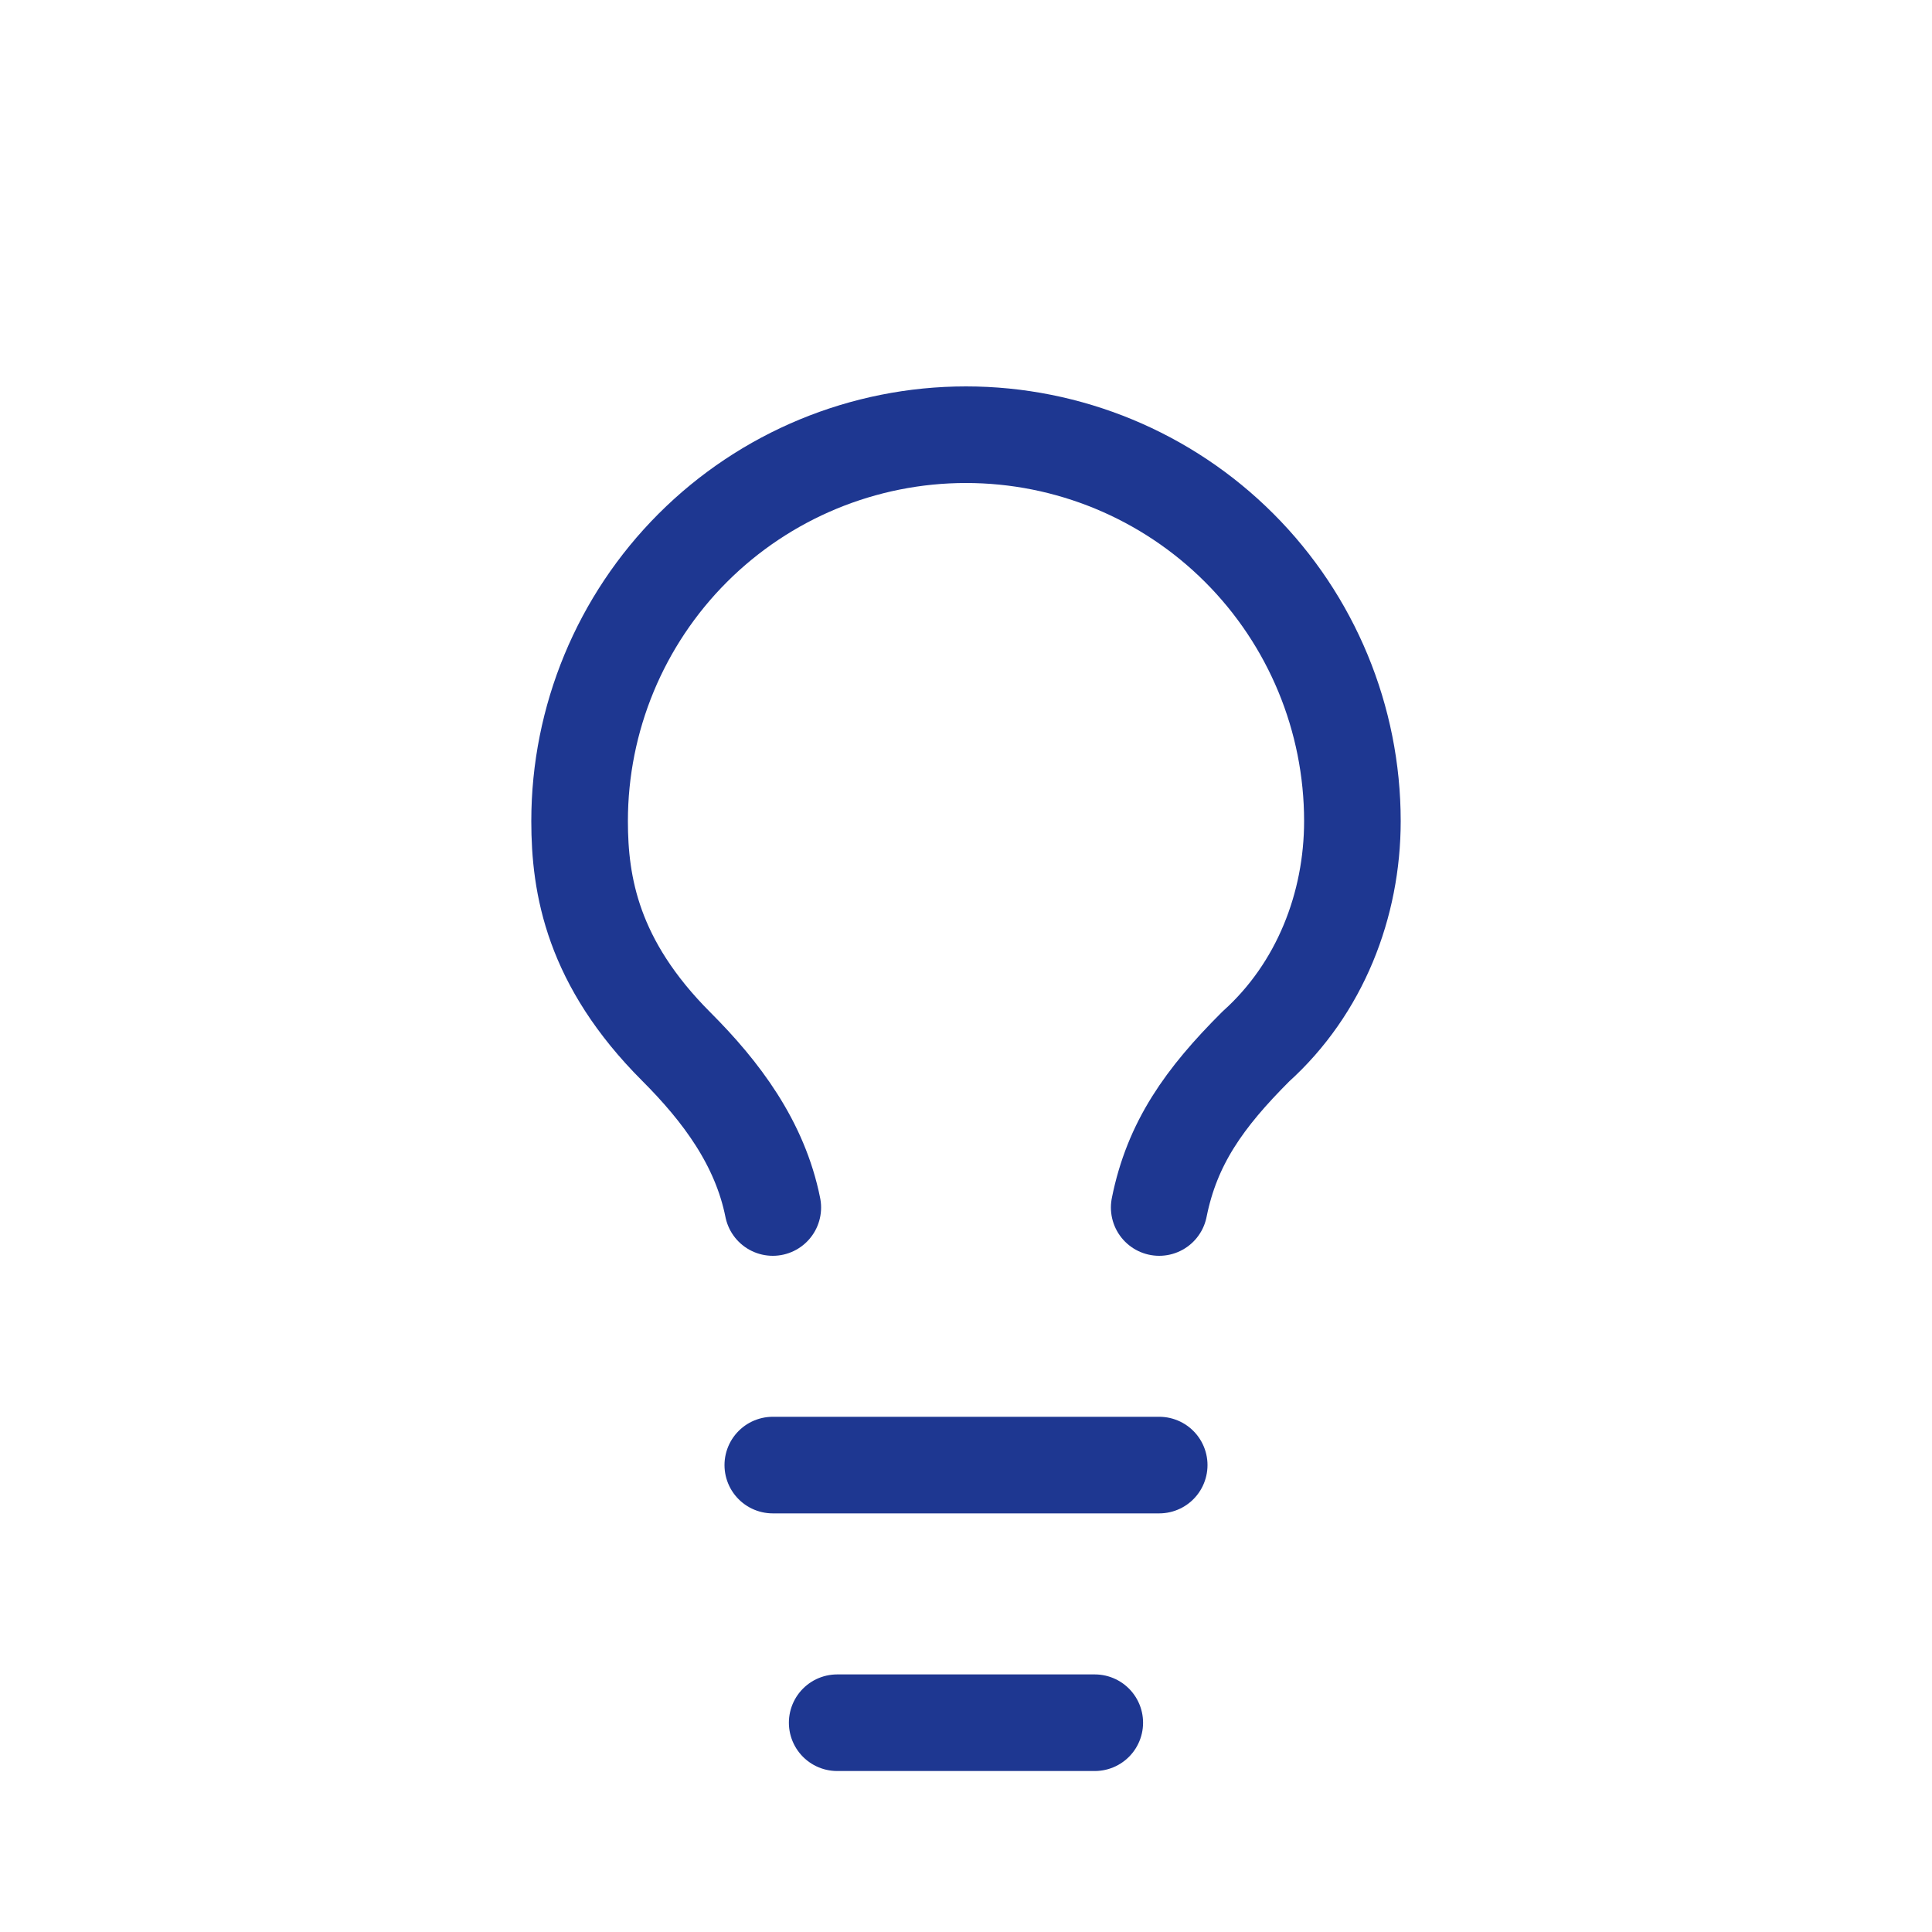
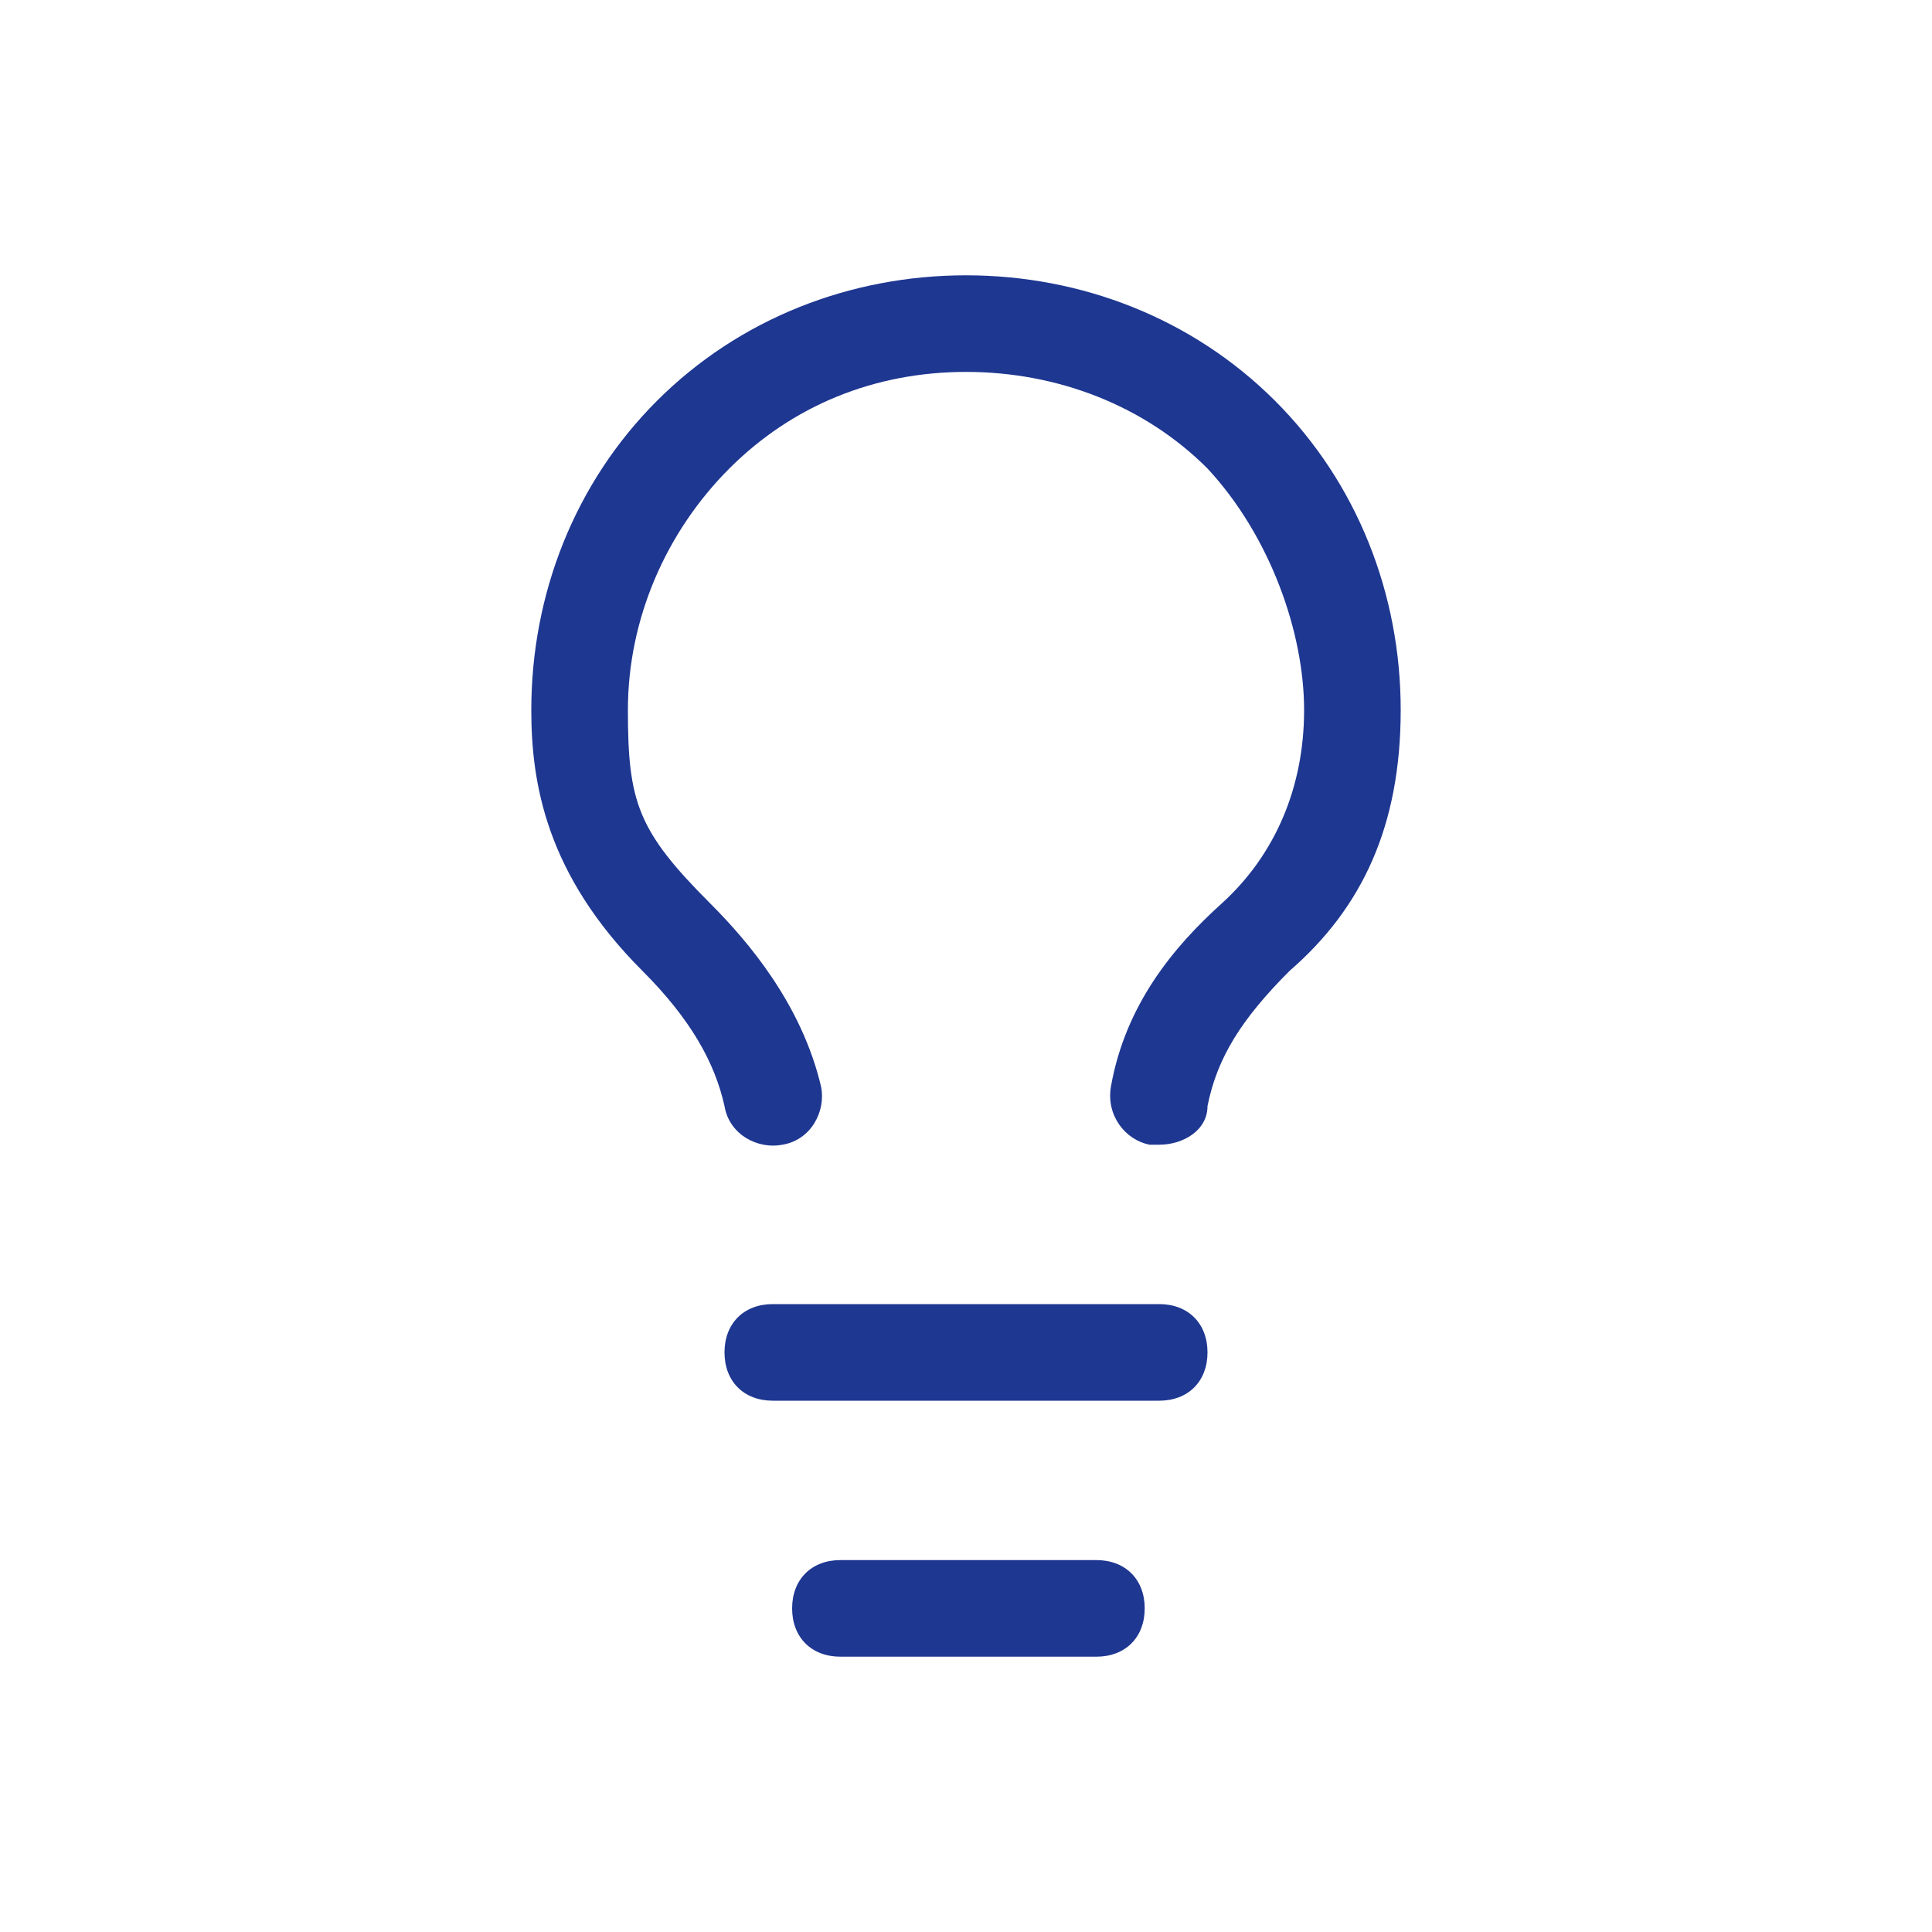
- <svg xmlns="http://www.w3.org/2000/svg" width="40" height="40" viewBox="0 0 32 40" fill="none">
-   <g id="Smart City">
-     <path id="Vector" d="M20 25C20.267 23.667 20.933 22.733 22 21.667C23.333 20.467 24 18.733 24 17C24 14.878 23.157 12.843 21.657 11.343C20.157 9.843 18.122 9 16 9C13.878 9 11.843 9.843 10.343 11.343C8.843 12.843 8 14.878 8 17C8 18.333 8.267 19.933 10 21.667C10.933 22.6 11.733 23.667 12 25" stroke="#1E3791" stroke-width="2" stroke-linecap="round" stroke-linejoin="round" />
-     <path id="Vector_2" d="M12 30.333H20" stroke="#1E3791" stroke-width="2" stroke-linecap="round" stroke-linejoin="round" />
-     <path id="Vector_3" d="M13.333 35.667H18.666" stroke="#1E3791" stroke-width="2" stroke-linecap="round" stroke-linejoin="round" />
+ <svg xmlns="http://www.w3.org/2000/svg" id="Layer_1" version="1.1" viewBox="0 0 40 40">
+   <defs>
+     <style>
+       .st0 {
+         fill: #1e3791;
+       }
+     </style>
+   </defs>
+   <g id="Smart_City">
+     <g id="Vector">
+       <path class="st0" d="M24,23.7c0,0-.1,0-.2,0-.5-.1-.9-.6-.8-1.2.3-1.7,1.3-2.9,2.3-3.8,1.1-1,1.7-2.4,1.7-4s-.7-3.6-2-5c-1.3-1.3-3.1-2-5-2s-3.6.7-4.9,2-2.1,3.1-2.1,5,.2,2.5,1.7,4c.8.8,1.9,2.1,2.3,3.8.1.5-.2,1.1-.8,1.2-.5.1-1.1-.2-1.2-.8-.2-.9-.7-1.8-1.7-2.8-2-2-2.3-3.9-2.3-5.4,0-2.4.9-4.7,2.6-6.4,1.7-1.7,4-2.6,6.4-2.6s4.7.9,6.4,2.6c1.7,1.7,2.6,4,2.6,6.4s-.8,4.1-2.3,5.4c-1,1-1.5,1.8-1.7,2.8,0,.5-.5.8-1,.8Z" />
+     </g>
+     <g id="Vector_2">
+       <path class="st0" d="M24,29h-8c-.6,0-1-.4-1-1s.4-1,1-1h8c.6,0,1,.4,1,1s-.4,1-1,1Z" />
+     </g>
+     <g id="Vector_3">
+       <path class="st0" d="M22.7,34.3h-5.3c-.6,0-1-.4-1-1s.4-1,1-1h5.3c.6,0,1,.4,1,1s-.4,1-1,1Z" />
+     </g>
  </g>
</svg>
